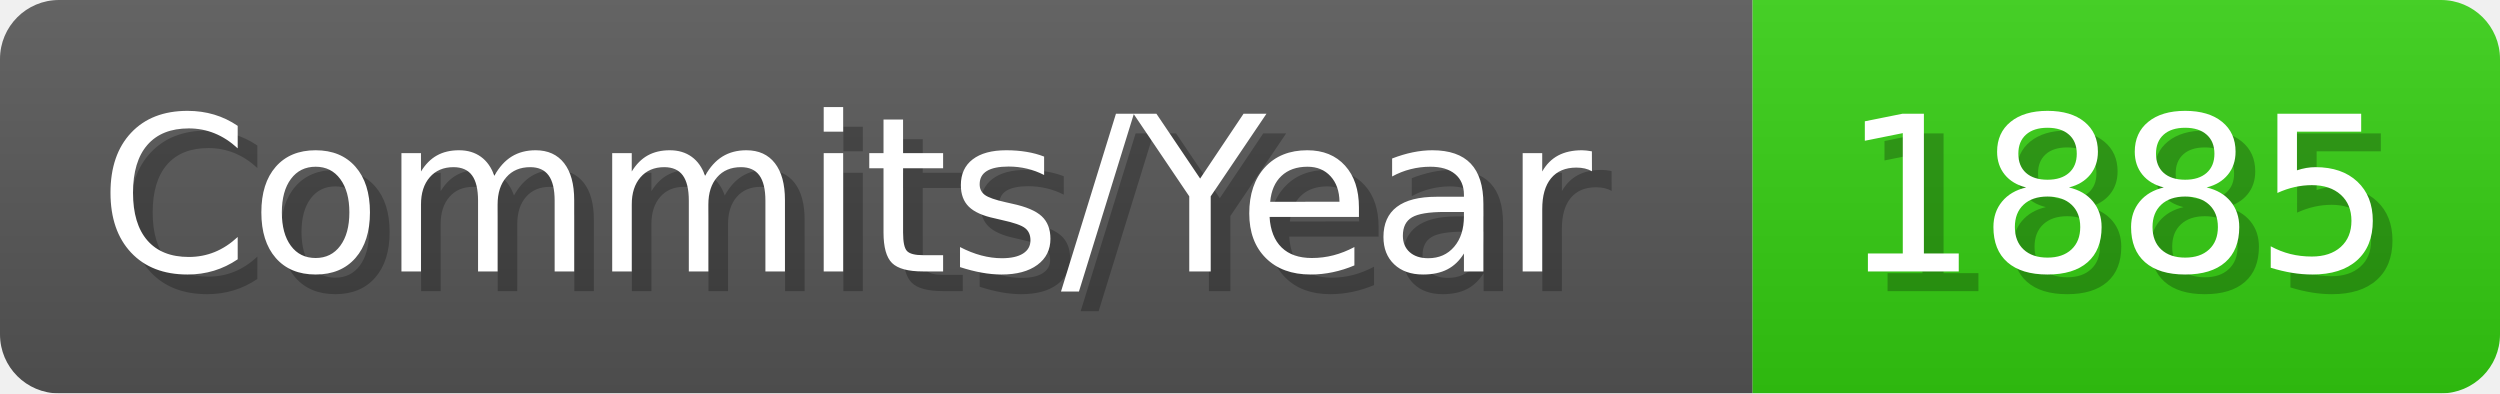
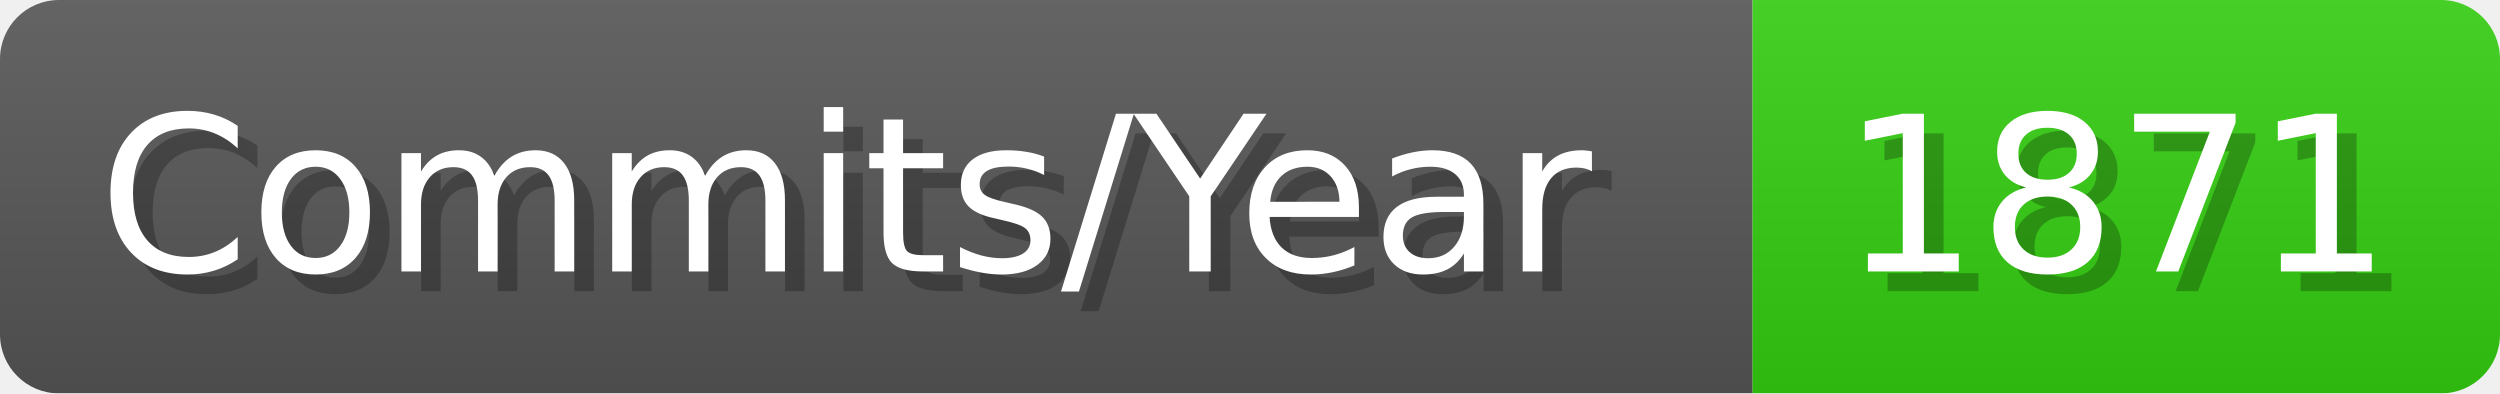
- <svg xmlns="http://www.w3.org/2000/svg" width="127.1" height="20" viewBox="0 0 1271 200" role="img" aria-label="Commits/Year: 1885">
+ <svg xmlns="http://www.w3.org/2000/svg" width="127.1" height="20" viewBox="0 0 1271 200" role="img" aria-label="Commits/Year: 1871">
  <linearGradient id="aUPdi" x2="0" y2="100%">
    <stop offset="0" stop-opacity=".1" stop-color="#EEE" />
    <stop offset="1" stop-opacity=".1" />
  </linearGradient>
  <mask id="WfAiQ">
    <rect width="1271" height="200" rx="30" fill="#FFF" />
  </mask>
  <g mask="url(#WfAiQ)">
    <rect width="891" height="200" fill="#555" />
    <rect width="380" height="200" fill="#3C1" x="891" />
    <rect width="1271" height="200" fill="url(#aUPdi)" />
  </g>
  <g aria-hidden="true" fill="#fff" text-anchor="start" font-family="Verdana,DejaVu Sans,sans-serif" font-size="110">
    <text x="60" y="148" textLength="791" fill="#000" opacity="0.25">Commits/Year</text>
    <text x="50" y="138" textLength="791">Commits/Year</text>
-     <text x="946" y="148" textLength="280" fill="#000" opacity="0.25">1885</text>
-     <text x="936" y="138" textLength="280">1885</text>
+     <text x="946" y="148" textLength="280" fill="#000" opacity="0.25">1871</text>
+     <text x="936" y="138" textLength="280">1871</text>
  </g>
</svg>
